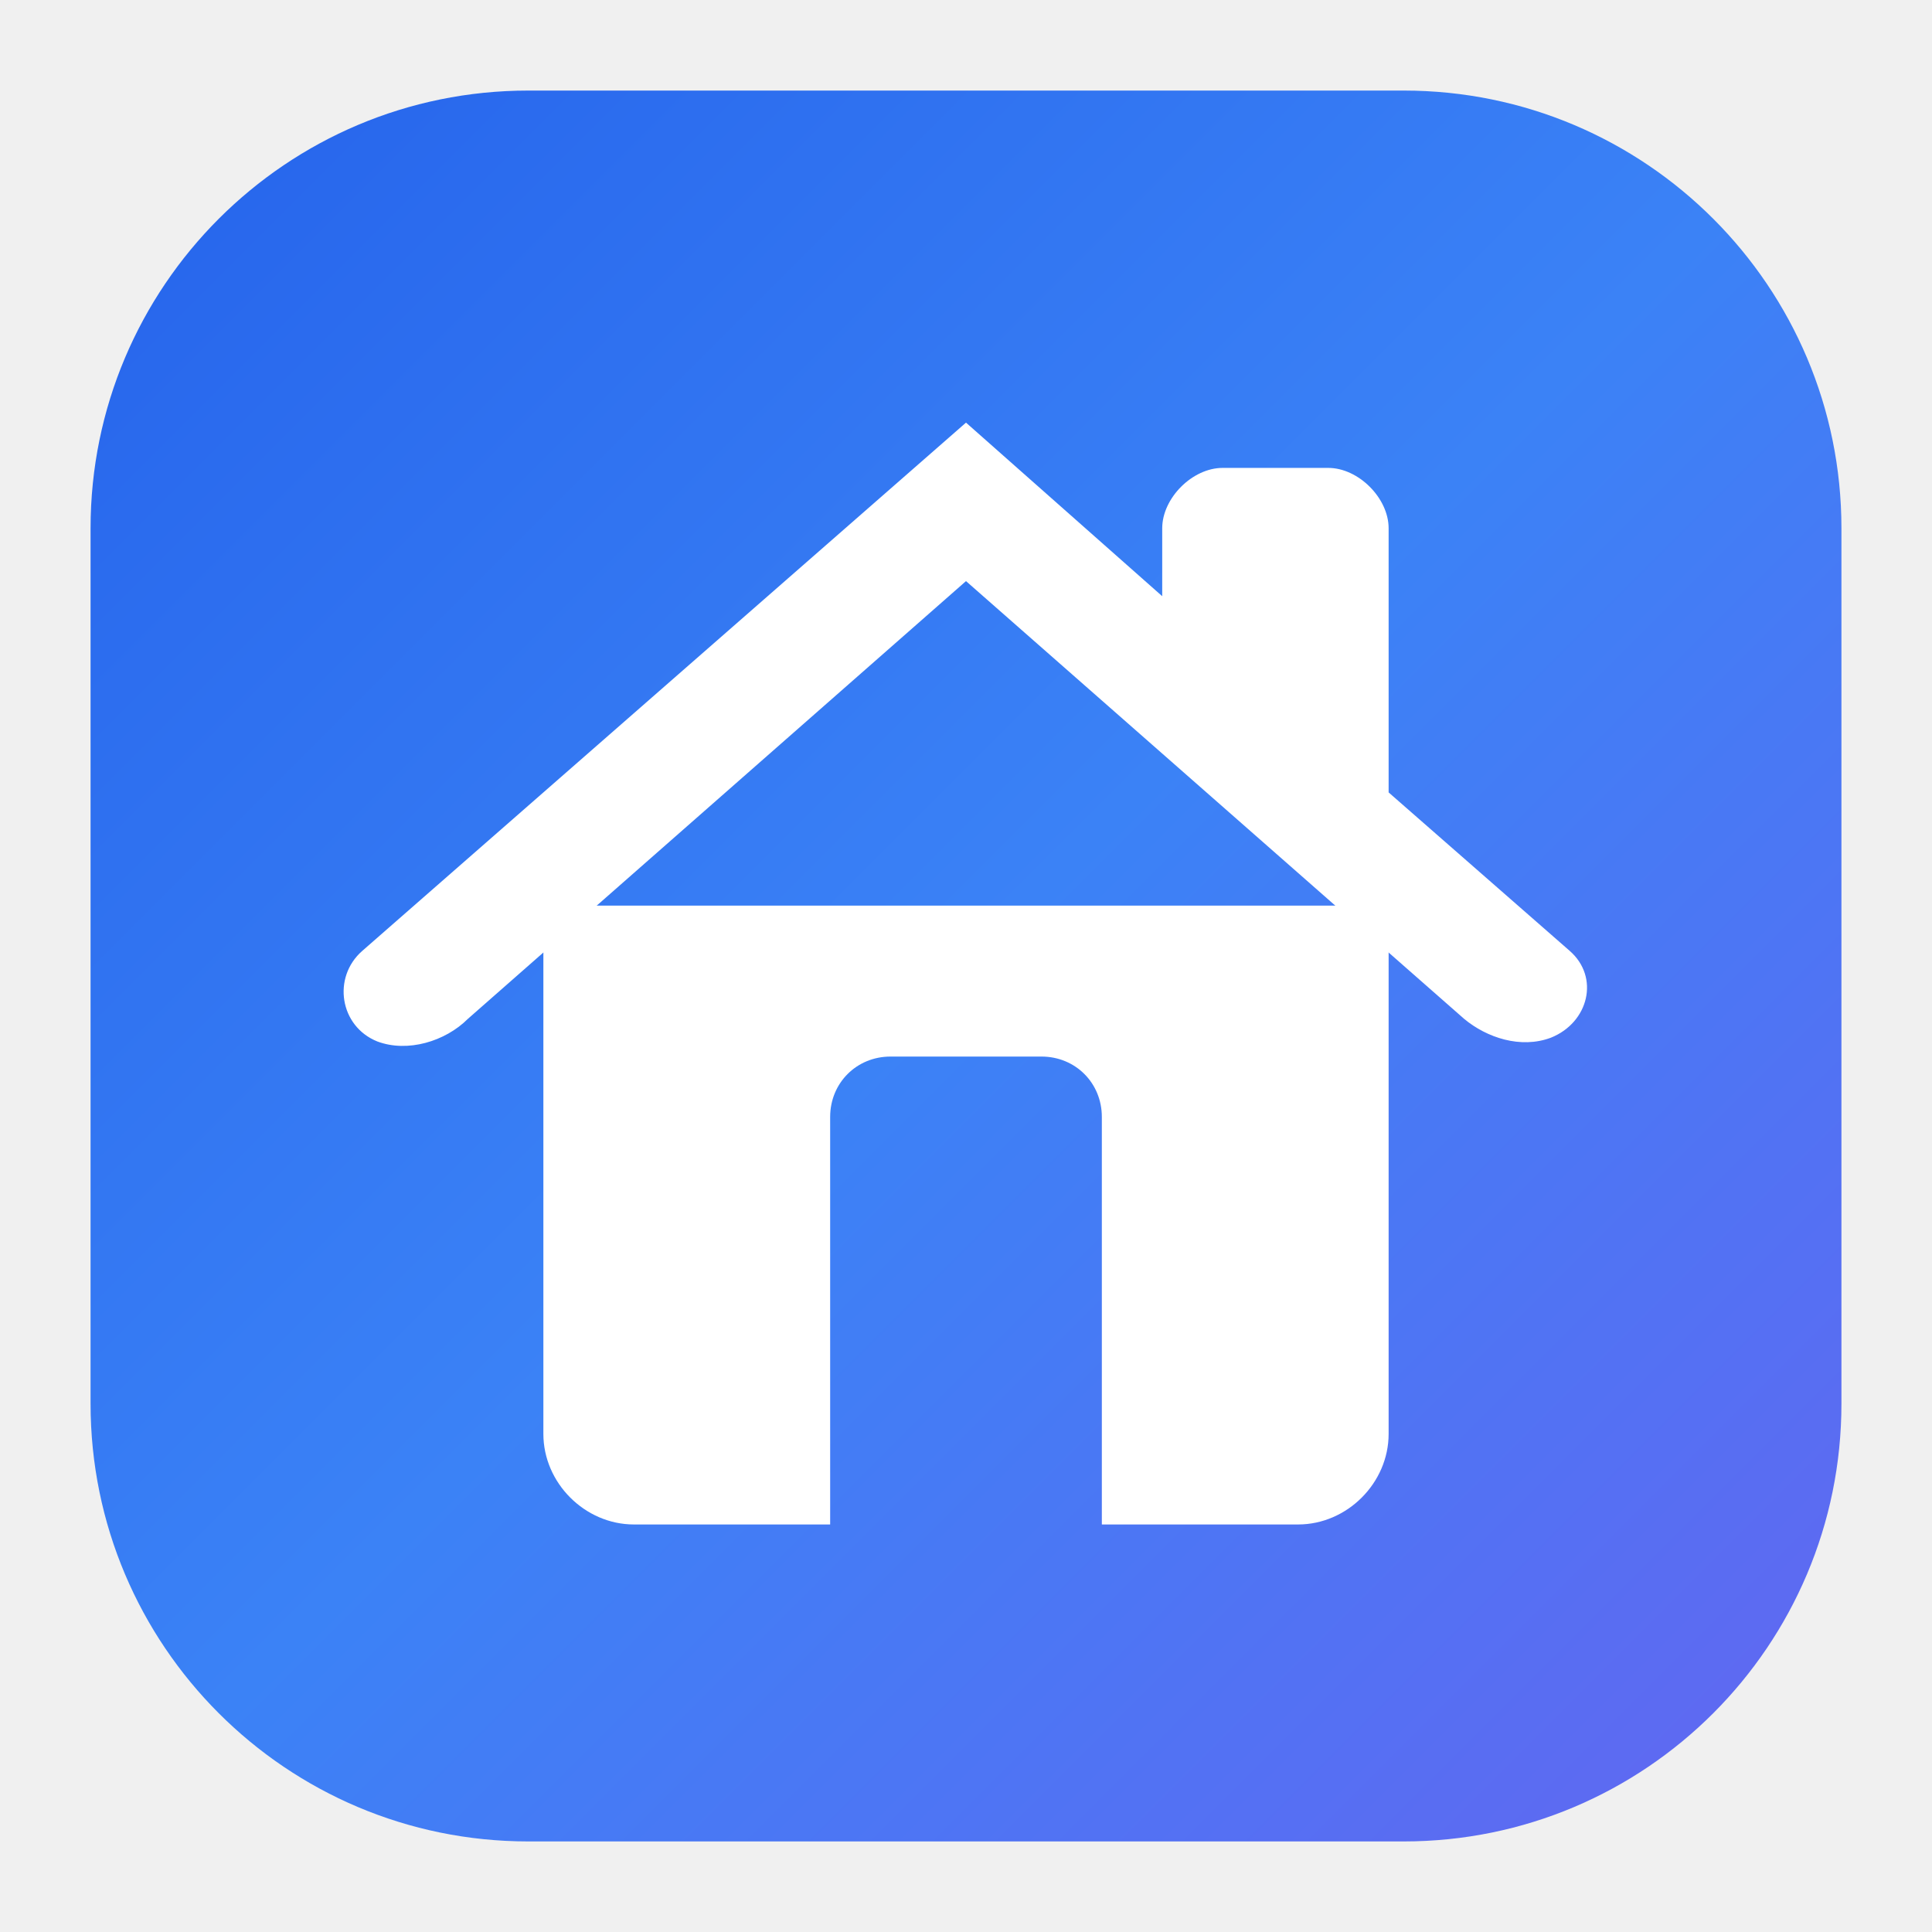
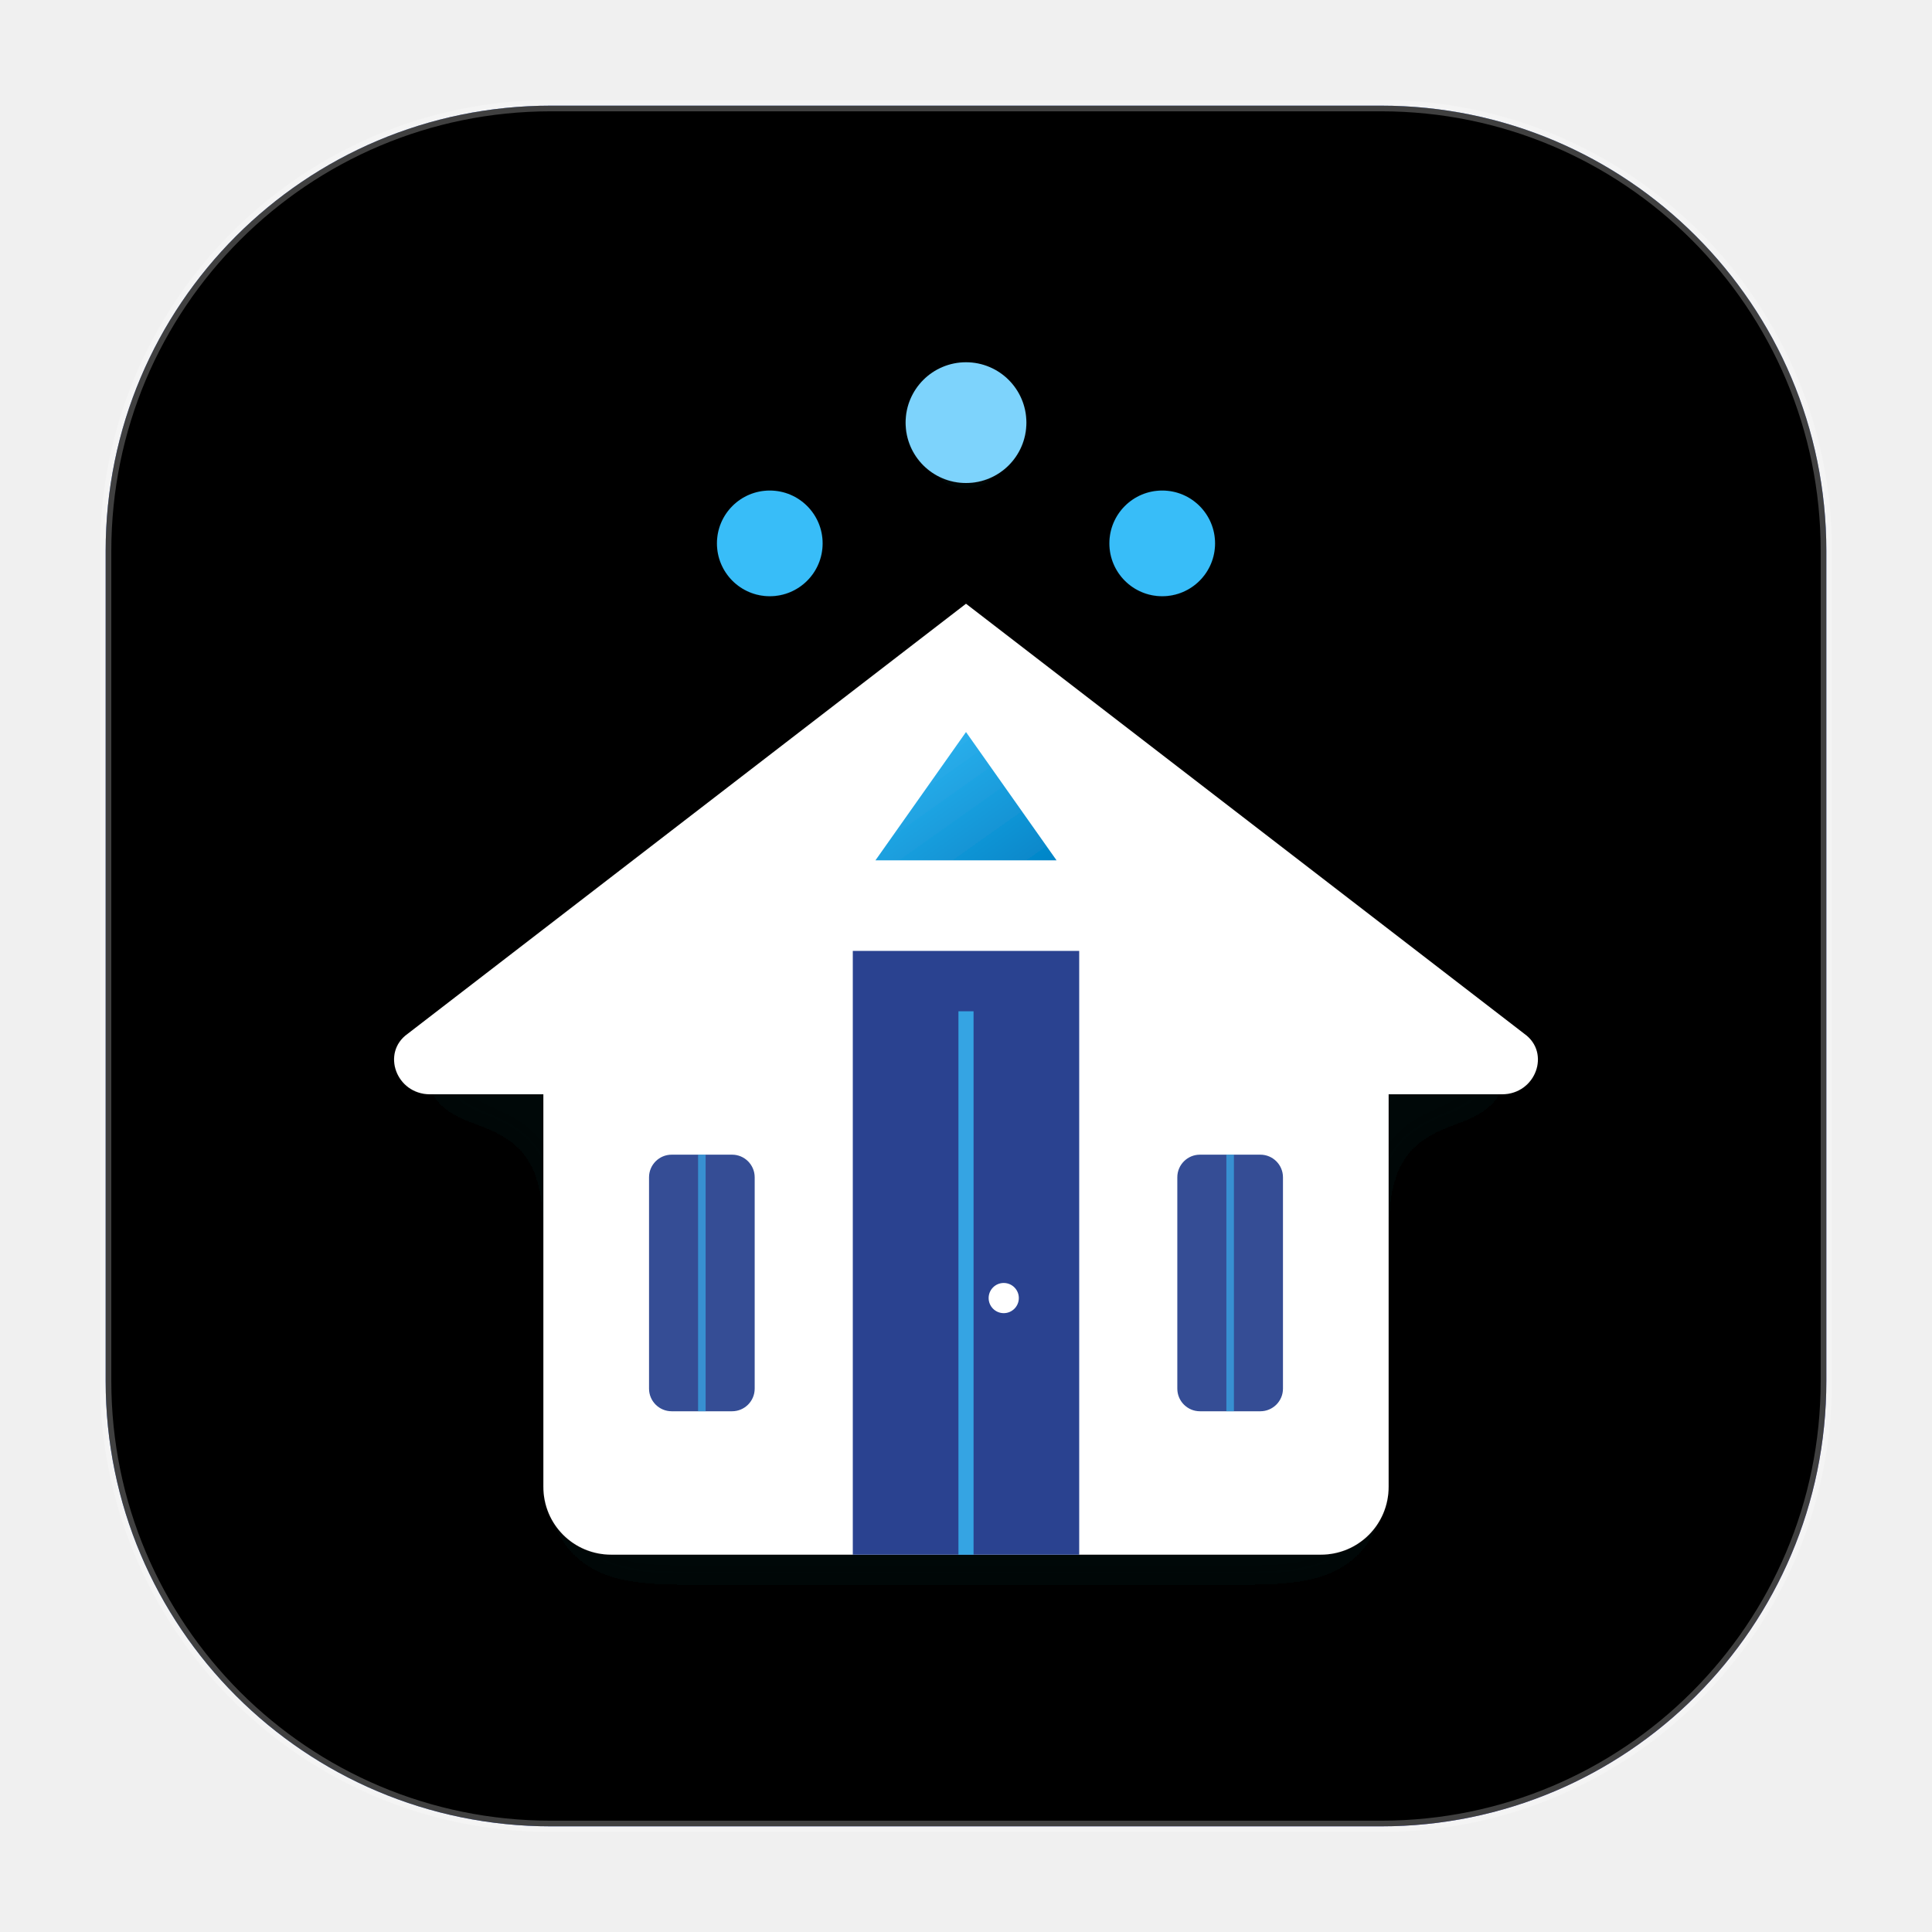
<svg xmlns="http://www.w3.org/2000/svg" viewBox="0 0 512 512" width="100%" height="100%">
  <defs>
-     <linearGradient id="shatabGrad" x1="0%" y1="0%" x2="100%" y2="100%">
-       <stop offset="0%" stop-color="#2563eb" />
-       <stop offset="50%" stop-color="#3b82f6" />
-       <stop offset="100%" stop-color="#6366f1" />
+     <linearGradient id="shatabBg" x1="0%" y1="0%" x2="100%" y2="100%">
+       <stop offset="0%" stop-color="#1d4ed8" />
+       <stop offset="45%" stop-color="#2563eb" />
+       <stop offset="100%" stop-color="#4f46e5" />
    </linearGradient>
+     <linearGradient id="shatabGlow" x1="0%" y1="0%" x2="0%" y2="100%">
+       <stop offset="0%" stop-color="#ffffff" stop-opacity="0.3" />
+       <stop offset="60%" stop-color="#ffffff" stop-opacity="0.05" />
+       <stop offset="100%" stop-color="#ffffff" stop-opacity="0" />
+     </linearGradient>
+     <linearGradient id="cyanAccent" x1="0%" y1="0%" x2="100%" y2="100%">
+       <stop offset="0%" stop-color="#38bdf8" />
+       <stop offset="100%" stop-color="#0284c7" />
+     </linearGradient>
+     <filter id="dropShadow" x="-10%" y="-10%" width="120%" height="120%">
+       <feDropShadow dx="0" dy="8" stdDeviation="12" flood-color="#0f172a" flood-opacity="0.3" />
+     </filter>
  </defs>
-   <rect x="24" y="24" width="464" height="464" rx="116" fill="url(#shatabGrad)" />
-   <g fill="#ffffff">
-     <path d="M256 112 L96 252 C88 259 90 272 100 276 C108 279 118 276 124 270 L256 154 L388 270 C394 275 403 278 411 275 C421 271 424 259 416 252 L368 210 L368 140 C368 132 360 124 352 124 L324 124 C316 124 308 132 308 140 L308 158 Z" />
-     <path d="M144 240 L144 380 C144 393 155 404 168 404 L220 404 L220 296 C220 287 227 280 236 280 L276 280 C285 280 292 287 292 296 L292 404 L344 404 C357 404 368 393 368 380 L368 240 Z" />
+   <rect x="28" y="28" width="456" height="456" rx="118" fill="url(#shatabBg)" />
+   <rect x="28" y="28" width="456" height="456" rx="118" fill="url(#shatabGlow)" />
+   <rect x="28" y="28" width="456" height="456" rx="118" stroke="#ffffff" stroke-width="3" stroke-opacity="0.25" />
+   <g filter="url(#dropShadow)">
+     <circle cx="204" cy="144" r="14" fill="#38bdf8" />
+     <circle cx="256" cy="112" r="16" fill="#7dd3fc" />
+     <circle cx="308" cy="144" r="14" fill="#38bdf8" />
+   </g>
+   <g filter="url(#dropShadow)">
+     <path d="M256 160 L108 274 C101 279 105 290 114 290 H144 V394 C144 404 152 412 162 412 H350 C360 412 368 404 368 394 V290 H398 C407 290 411 279 404 274 L256 160 Z" fill="#ffffff" />
+     <path d="M226 252 H286 V412 H226 V252 Z" fill="#1e3a8a" opacity="0.95" />
+     <rect x="254" y="268" width="4" height="144" fill="#38bdf8" opacity="0.8" />
+     <circle cx="266" cy="344" r="4" fill="#ffffff" />
+     <rect x="172" y="306" width="28" height="68" rx="6" fill="#1e3a8a" opacity="0.9" />
+     <line x1="186" y1="306" x2="186" y2="374" stroke="#38bdf8" stroke-width="2" opacity="0.6" />
+     <rect x="312" y="306" width="28" height="68" rx="6" fill="#1e3a8a" opacity="0.9" />
+     <line x1="326" y1="306" x2="326" y2="374" stroke="#38bdf8" stroke-width="2" opacity="0.6" />
+     <polygon points="256,194 280,228 232,228" fill="url(#cyanAccent)" />
  </g>
</svg>
